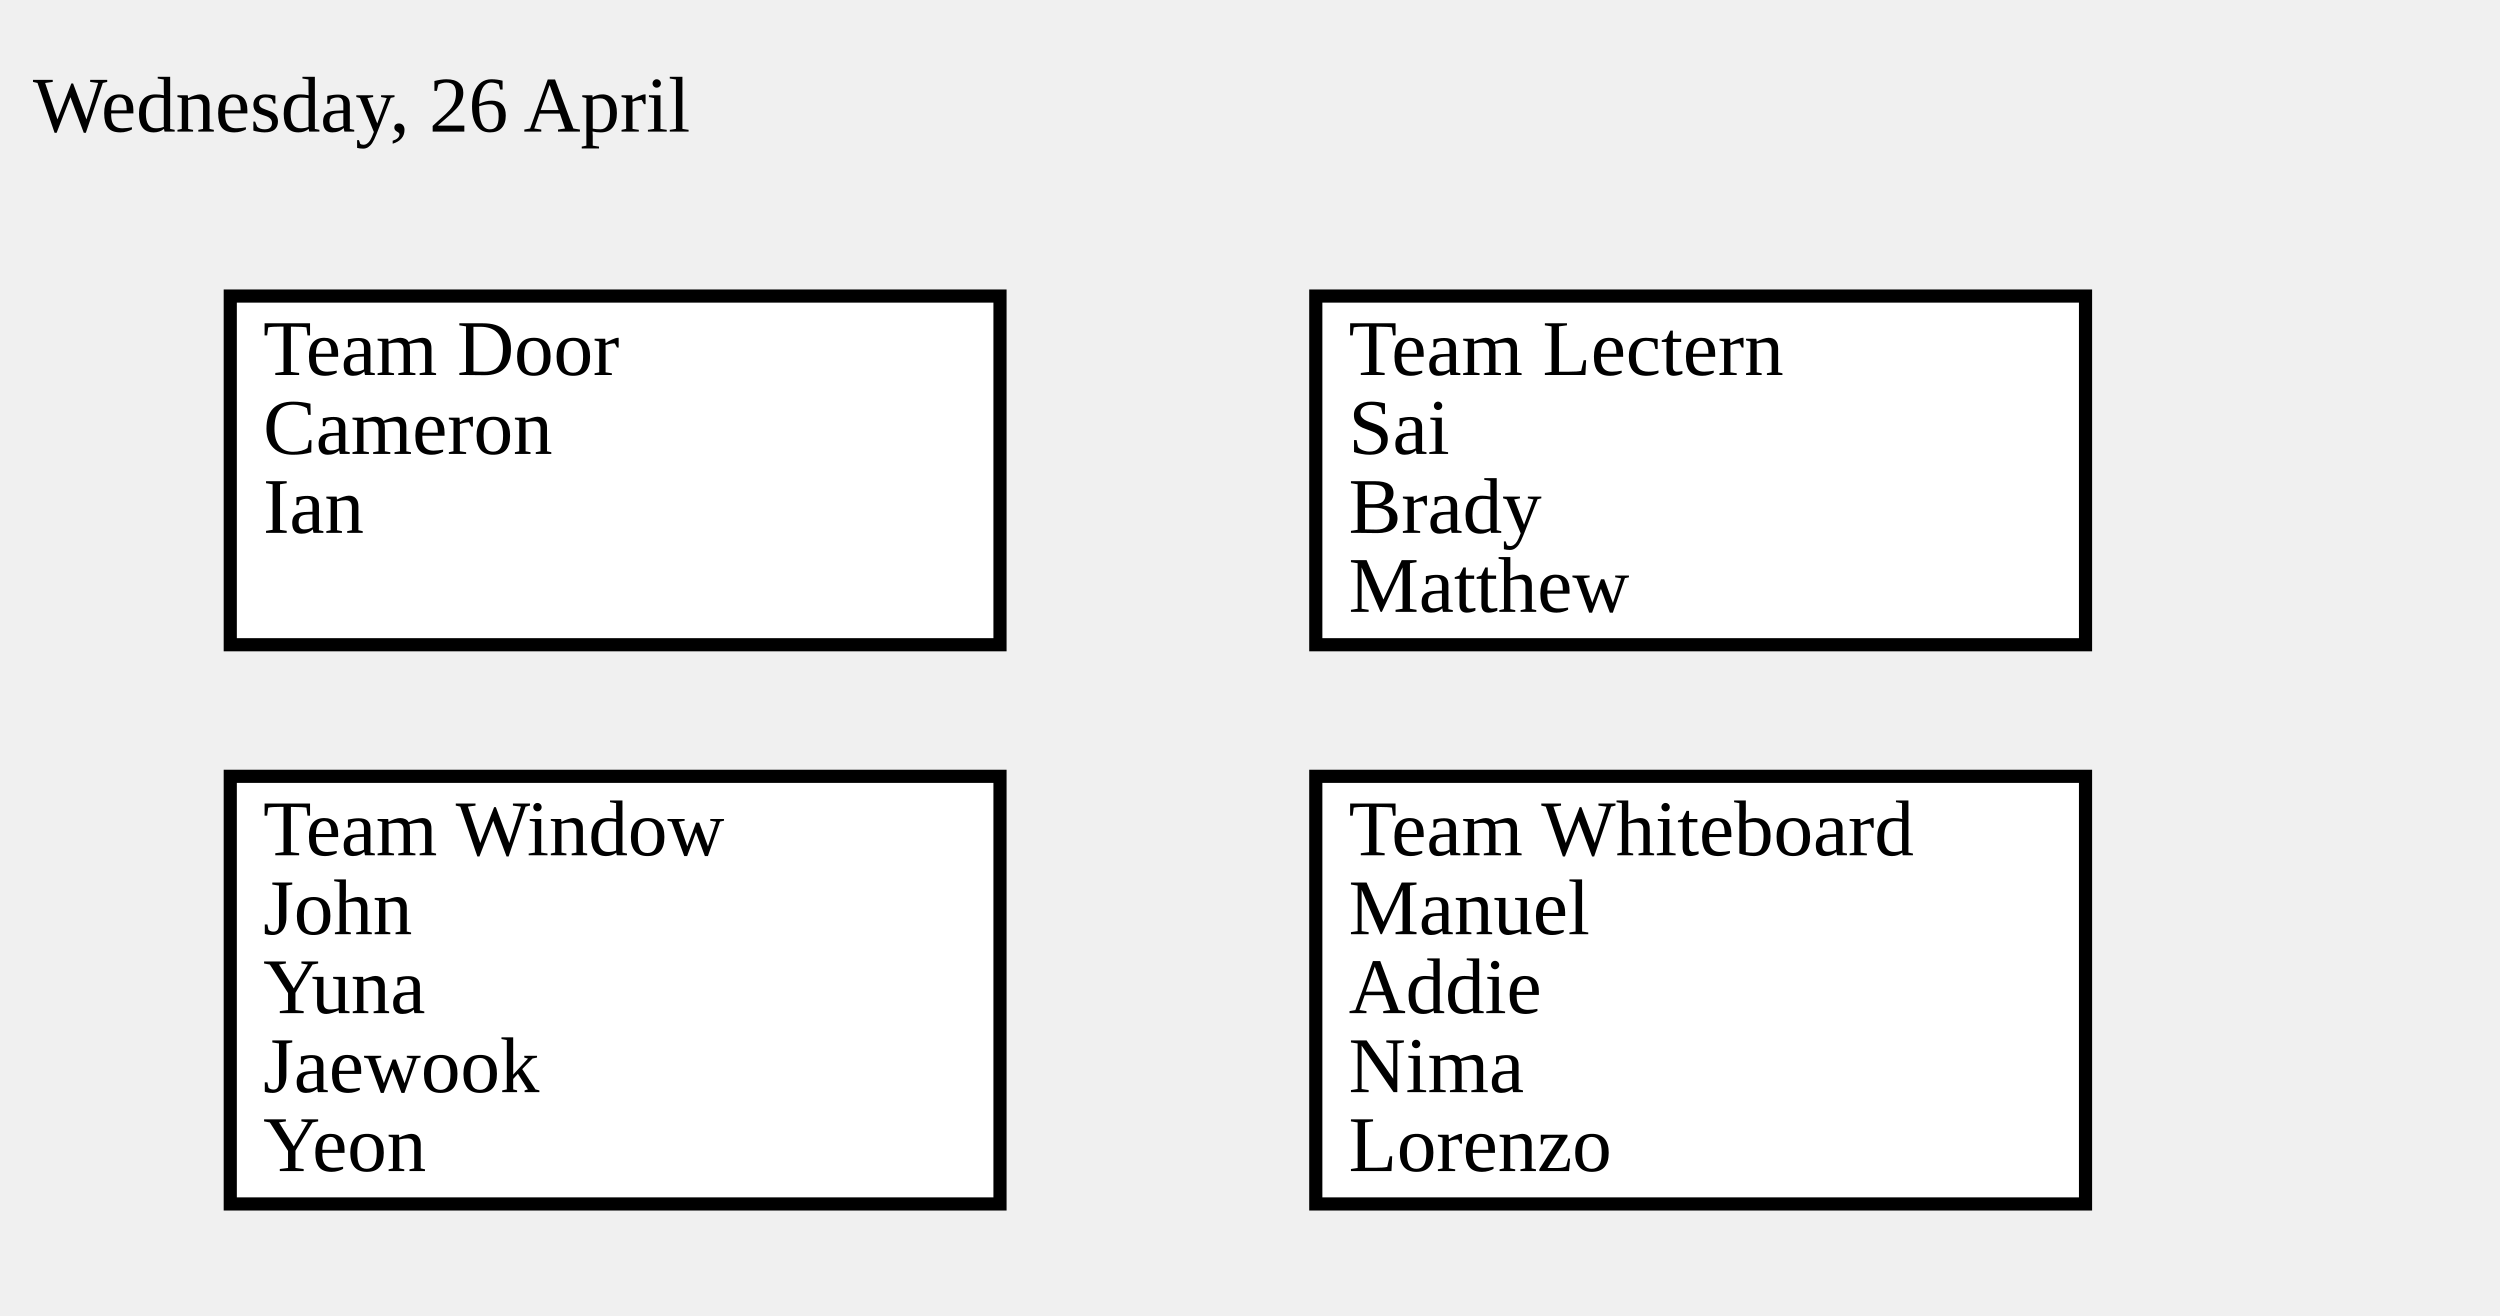
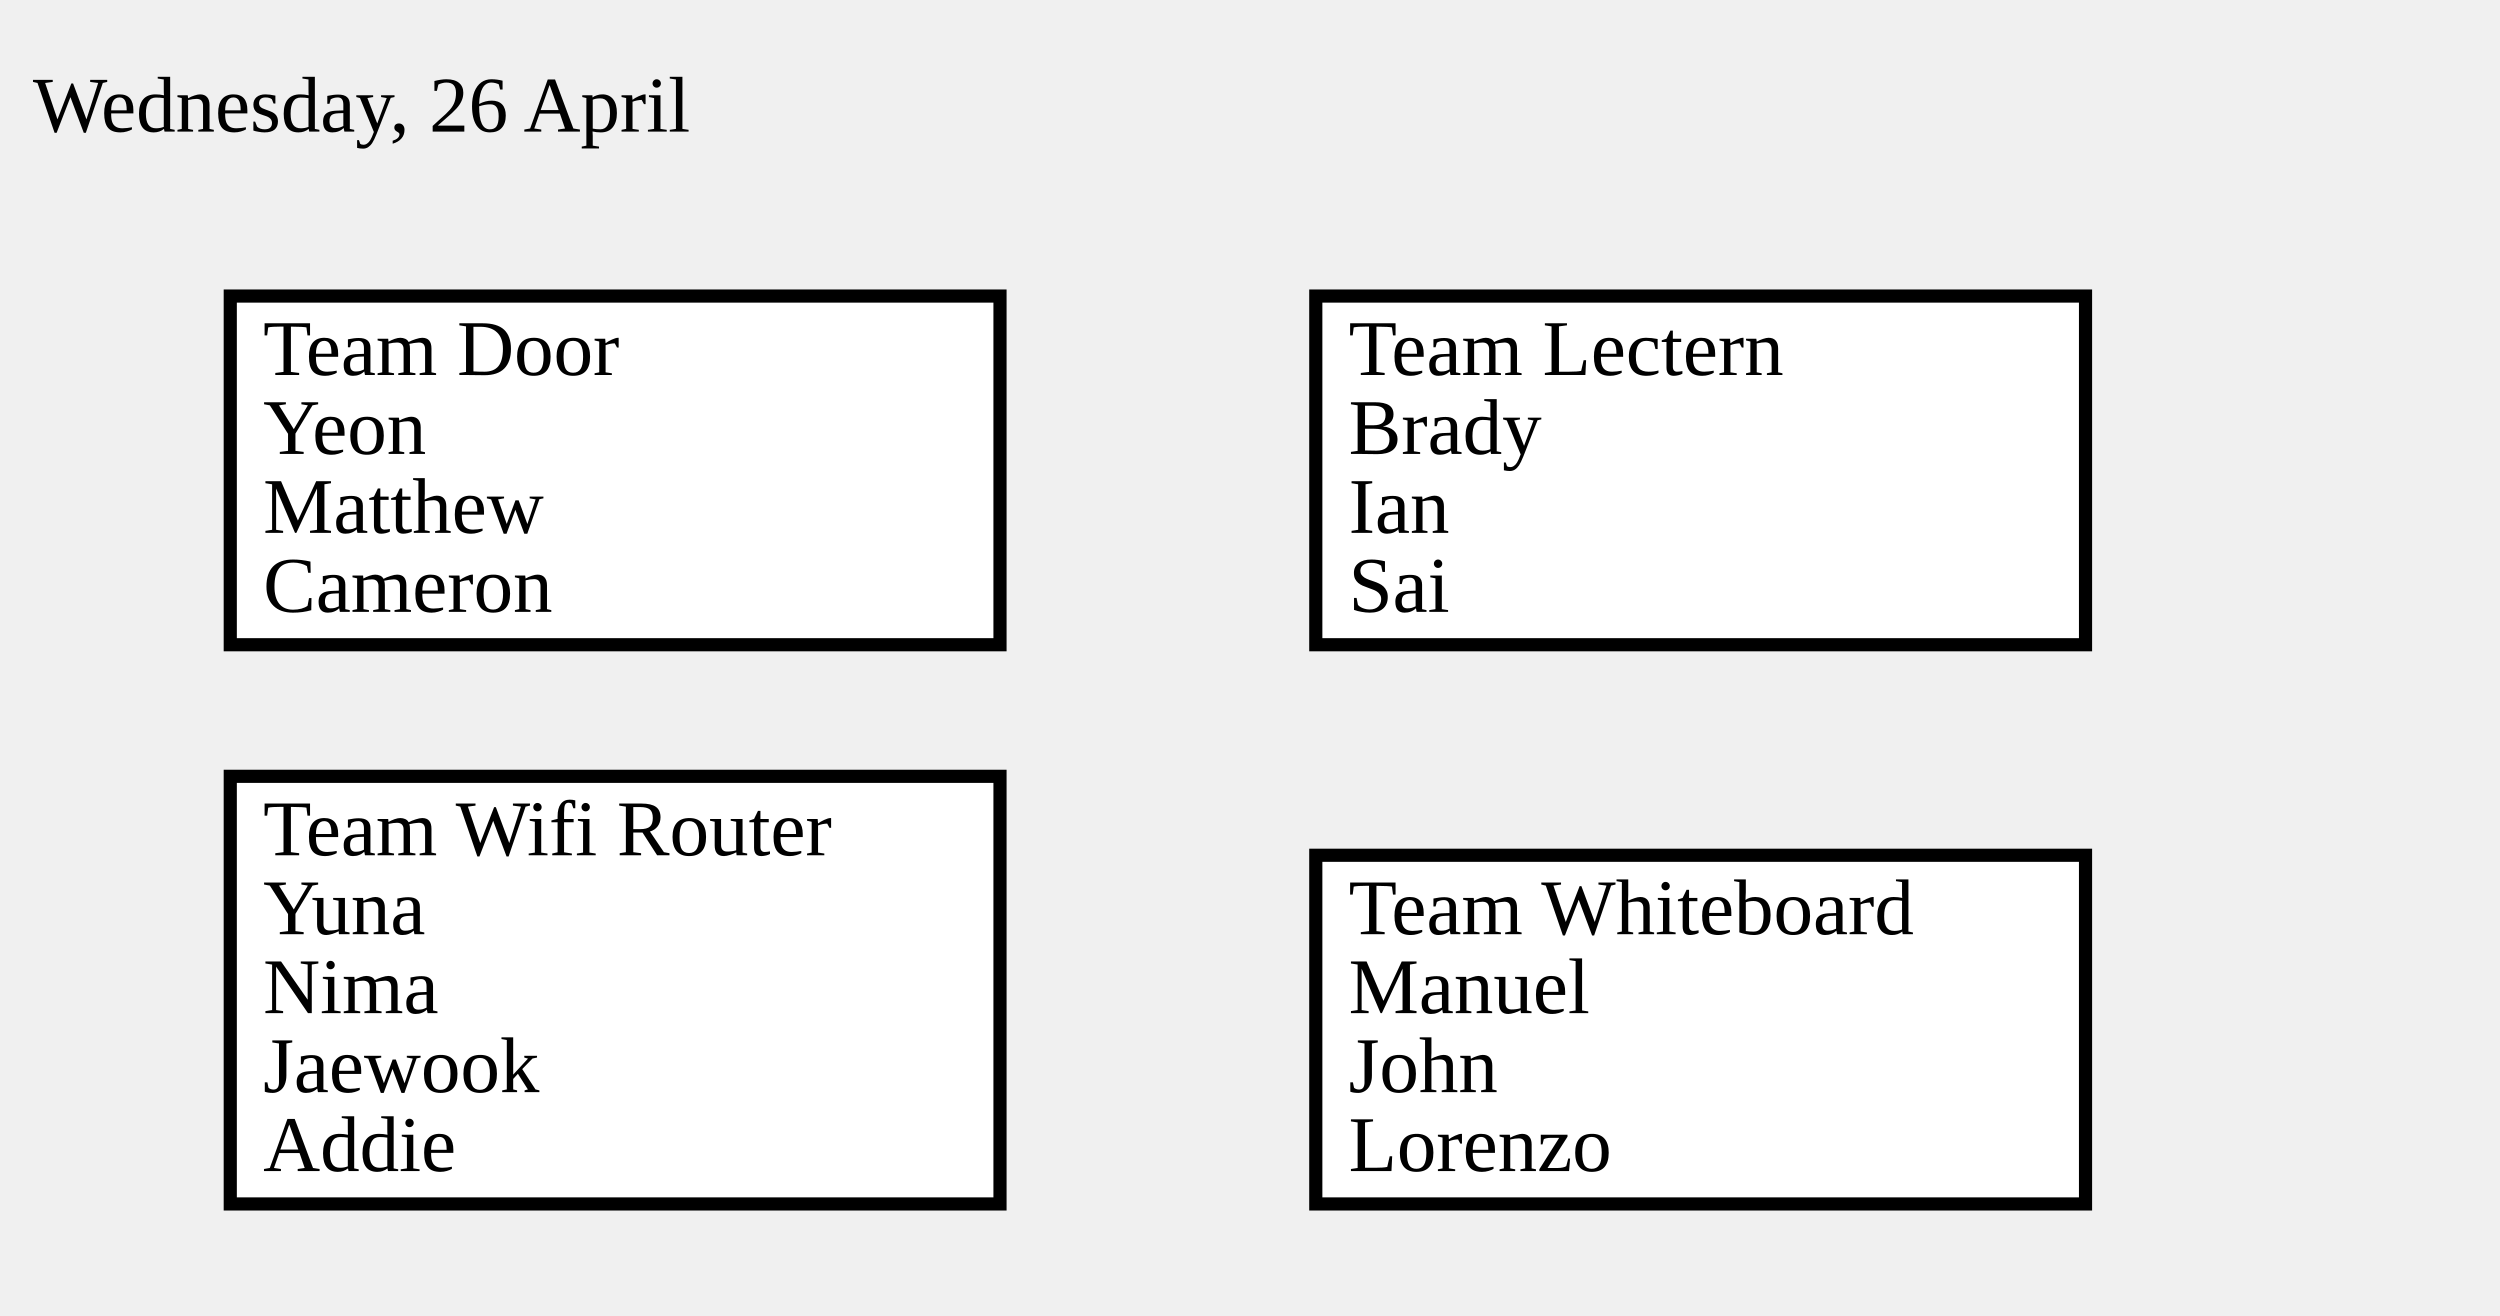
<svg xmlns="http://www.w3.org/2000/svg" width="380" height="200" viewBox="0 -200 380 200">
  <defs>
</defs>
  <rect x="200" y="-155" width="117" height="53" fill="#ffffff" stroke-width="2" stroke="black" />
  <text x="205" y="-143" font-size="12" fill="black" dy="0em">Team Lectern</text>
-   <text x="205" y="-131" font-size="12" fill="black" dy="0em">Sai</text>
-   <text x="205" y="-119" font-size="12" fill="black" dy="0em">Brady</text>
-   <text x="205" y="-107" font-size="12" fill="black" dy="0em">Matthew</text>
+   <text x="205" y="-131" font-size="12" fill="black" dy="0em">Brady</text>
+   <text x="205" y="-119" font-size="12" fill="black" dy="0em">Ian</text>
+   <text x="205" y="-107" font-size="12" fill="black" dy="0em">Sai</text>
  <rect x="35" y="-82" width="117" height="65" fill="#ffffff" stroke-width="2" stroke="black" />
-   <text x="40" y="-70" font-size="12" fill="black" dy="0em">Team Window</text>
-   <text x="40" y="-58" font-size="12" fill="black" dy="0em">John</text>
-   <text x="40" y="-46" font-size="12" fill="black" dy="0em">Yuna</text>
+   <text x="40" y="-70" font-size="12" fill="black" dy="0em">Team Wifi Router</text>
+   <text x="40" y="-58" font-size="12" fill="black" dy="0em">Yuna</text>
+   <text x="40" y="-46" font-size="12" fill="black" dy="0em">Nima</text>
  <text x="40" y="-34" font-size="12" fill="black" dy="0em">Jaewook</text>
-   <text x="40" y="-22" font-size="12" fill="black" dy="0em">Yeon</text>
-   <rect x="200" y="-82" width="117" height="65" fill="#ffffff" stroke-width="2" stroke="black" />
-   <text x="205" y="-70" font-size="12" fill="black" dy="0em">Team Whiteboard</text>
-   <text x="205" y="-58" font-size="12" fill="black" dy="0em">Manuel</text>
-   <text x="205" y="-46" font-size="12" fill="black" dy="0em">Addie</text>
-   <text x="205" y="-34" font-size="12" fill="black" dy="0em">Nima</text>
+   <text x="40" y="-22" font-size="12" fill="black" dy="0em">Addie</text>
+   <rect x="200" y="-70" width="117" height="53" fill="#ffffff" stroke-width="2" stroke="black" />
+   <text x="205" y="-58" font-size="12" fill="black" dy="0em">Team Whiteboard</text>
+   <text x="205" y="-46" font-size="12" fill="black" dy="0em">Manuel</text>
+   <text x="205" y="-34" font-size="12" fill="black" dy="0em">John</text>
  <text x="205" y="-22" font-size="12" fill="black" dy="0em">Lorenzo</text>
  <rect x="35" y="-155" width="117" height="53" fill="#ffffff" stroke-width="2" stroke="black" />
  <text x="40" y="-143" font-size="12" fill="black" dy="0em">Team Door</text>
-   <text x="40" y="-131" font-size="12" fill="black" dy="0em">Cameron</text>
-   <text x="40" y="-119" font-size="12" fill="black" dy="0em">Ian</text>
+   <text x="40" y="-131" font-size="12" fill="black" dy="0em">Yeon</text>
+   <text x="40" y="-119" font-size="12" fill="black" dy="0em">Matthew</text>
+   <text x="40" y="-107" font-size="12" fill="black" dy="0em">Cameron</text>
  <text x="5" y="-180" font-size="12" fill="black" dy="0em">Wednesday, 26 April</text>
</svg>
